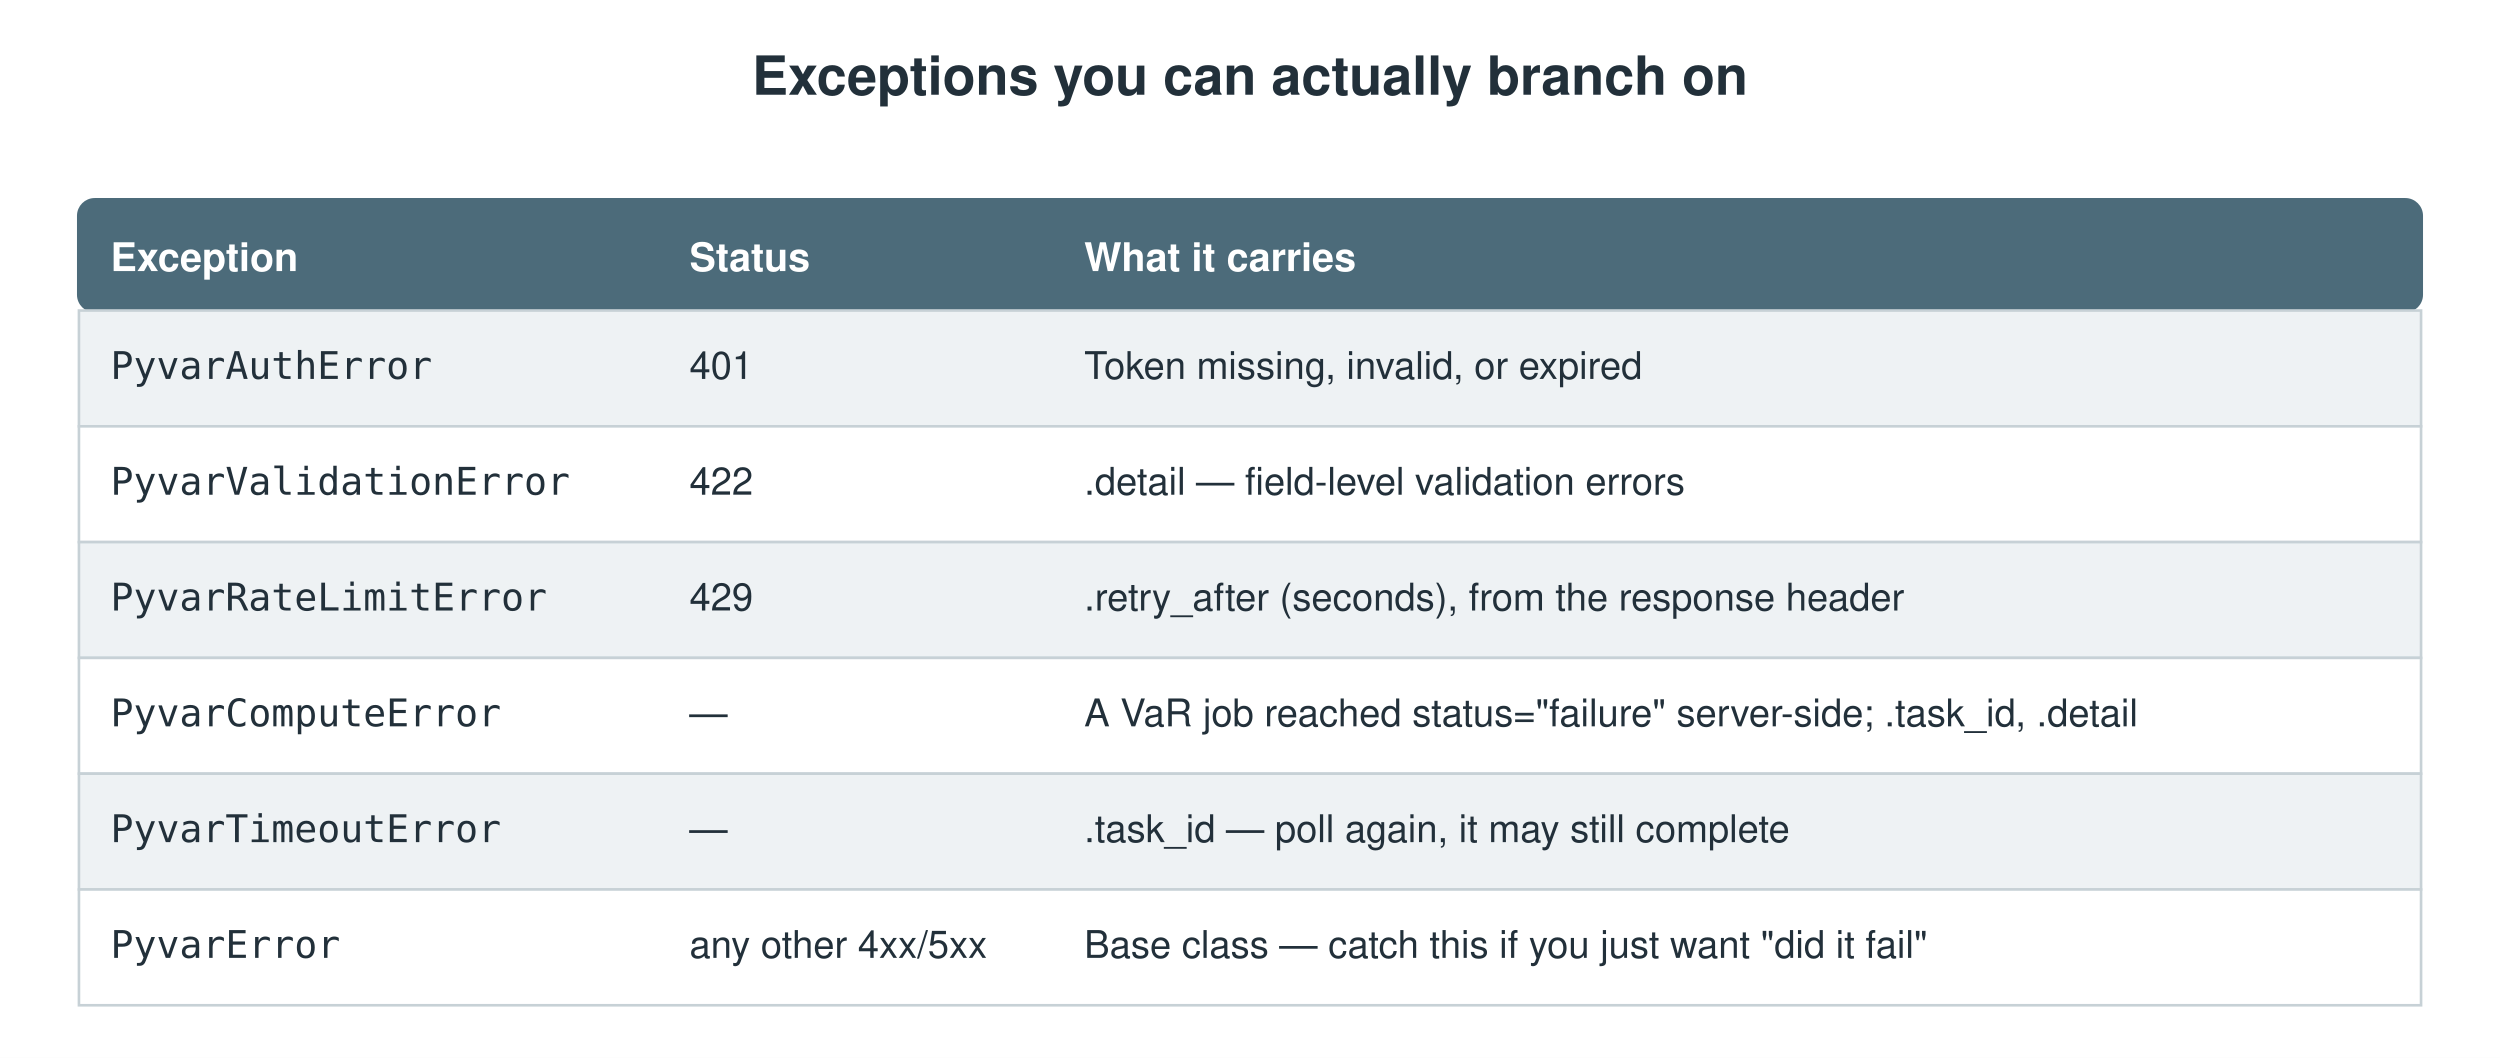
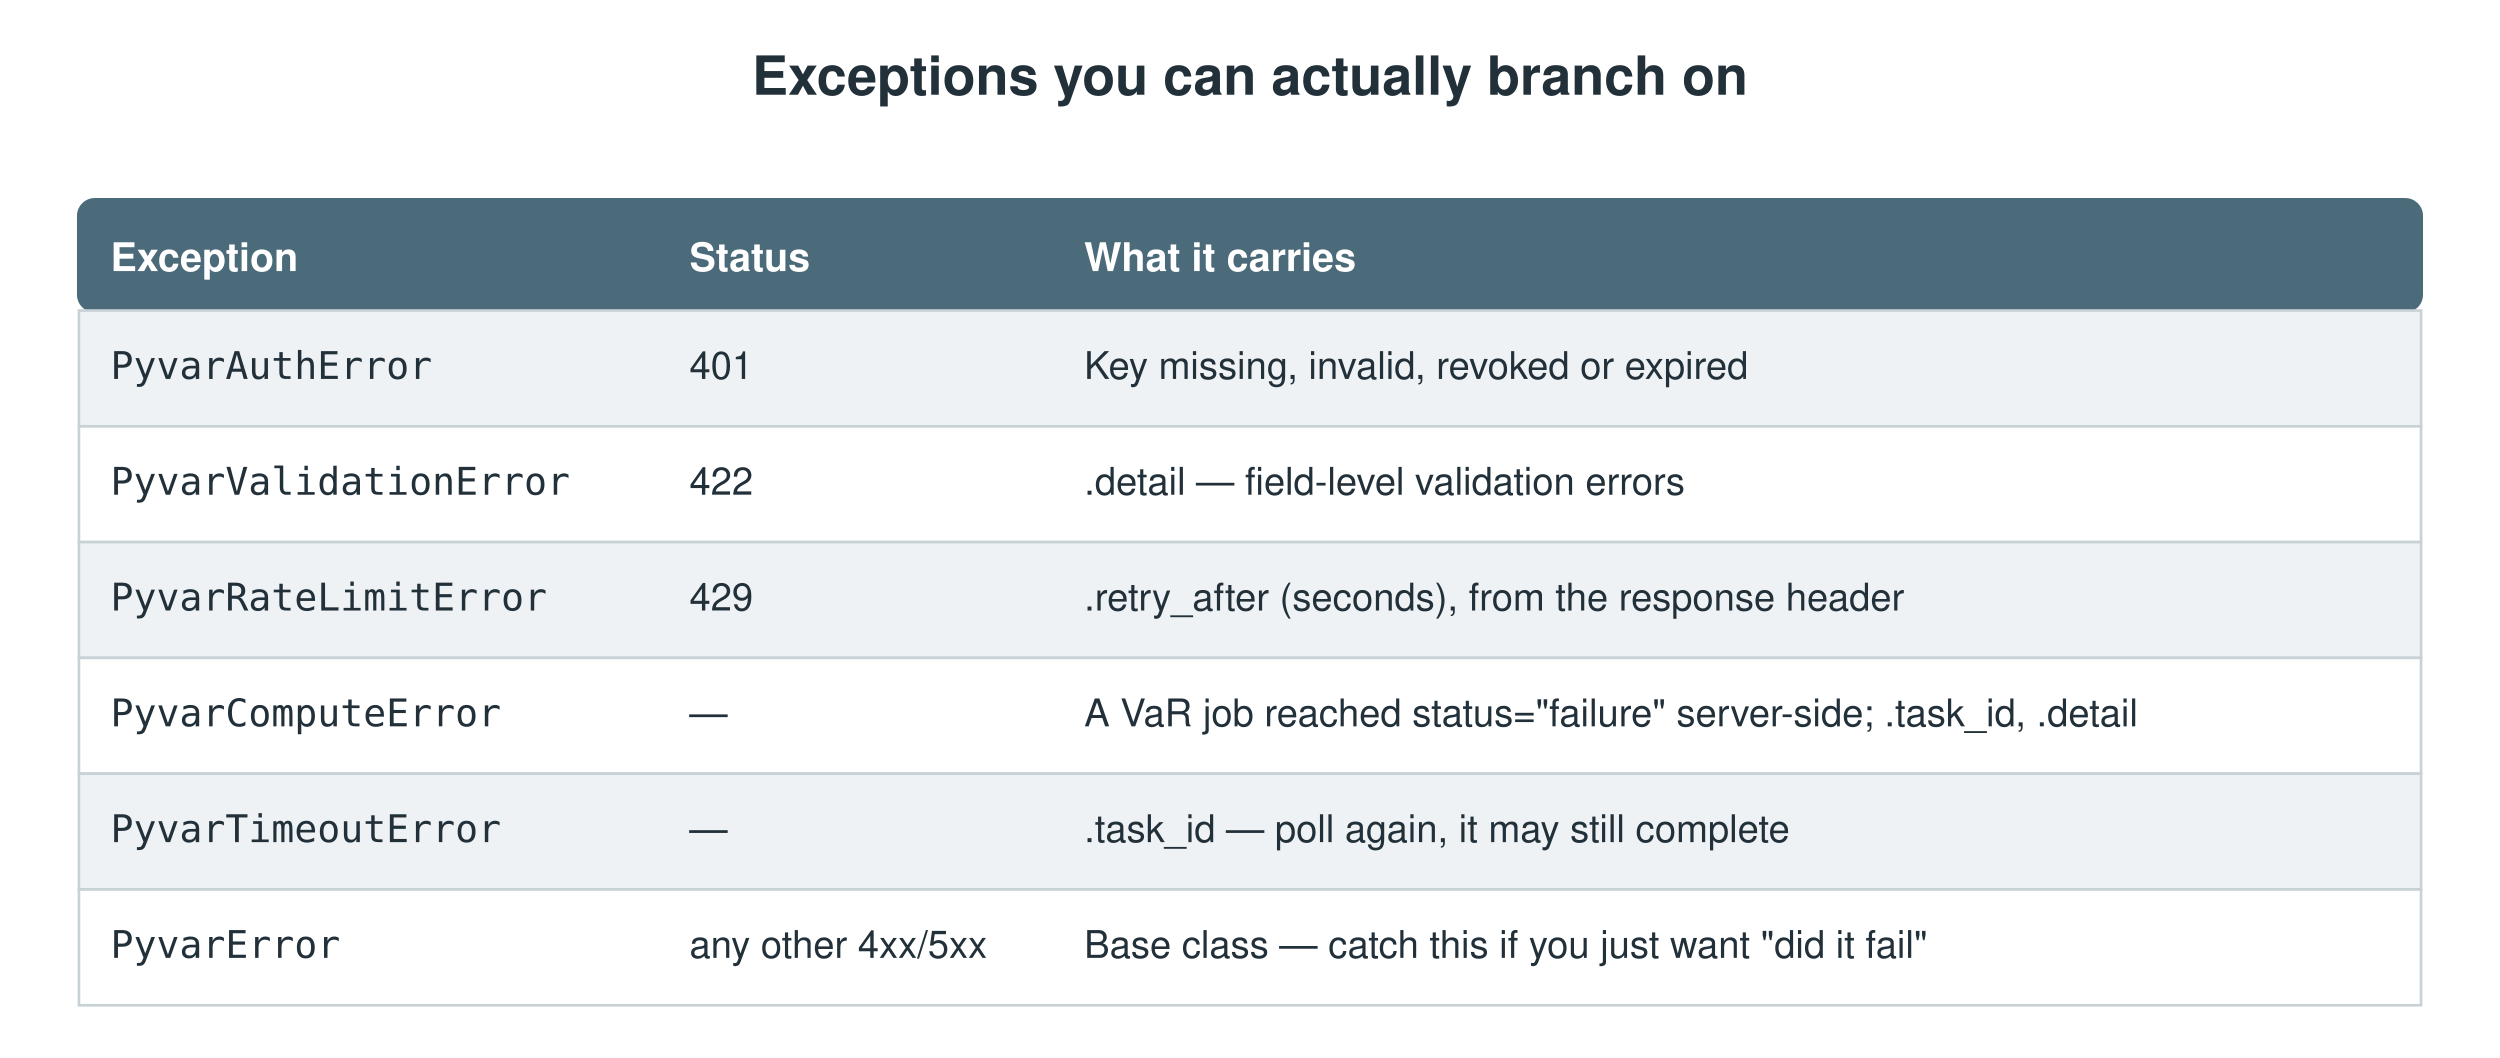
<svg xmlns="http://www.w3.org/2000/svg" width="950" height="402" viewBox="0 0 950 402">
  <rect width="950" height="402" fill="#ffffff" />
  <text x="475.0" y="36" font-family="Helvetica, Arial, sans-serif" font-size="20.5" font-weight="700" fill="#22303a" text-anchor="middle">Exceptions you can actually branch on</text>
  <rect x="30" y="76" width="890" height="42" rx="6" fill="#4c6b7a" stroke="#4c6b7a" stroke-width="1.5" />
  <text x="42" y="103" font-family="Helvetica, Arial, sans-serif" font-size="15" font-weight="700" fill="#ffffff" text-anchor="start">Exception</text>
  <text x="262" y="103" font-family="Helvetica, Arial, sans-serif" font-size="15" font-weight="700" fill="#ffffff" text-anchor="start">Status</text>
  <text x="412" y="103" font-family="Helvetica, Arial, sans-serif" font-size="15" font-weight="700" fill="#ffffff" text-anchor="start">What it carries</text>
  <rect x="30" y="118" width="890" height="44" rx="0" fill="#eef2f4" stroke="#c7d1d6" stroke-width="1" />
  <text x="42" y="144.0" font-family="SFMono-Regular, Menlo, Consolas, monospace" font-size="14.5" font-weight="normal" fill="#22303a" text-anchor="start">PyvarAuthError</text>
  <text x="262" y="144.0" font-family="Helvetica, Arial, sans-serif" font-size="14.5" font-weight="normal" fill="#22303a" text-anchor="start">401</text>
-   <text x="412" y="144.0" font-family="Helvetica, Arial, sans-serif" font-size="14.5" font-weight="normal" fill="#22303a" text-anchor="start">Token missing, invalid, or expired</text>
+   <text x="412" y="144.0" font-family="Helvetica, Arial, sans-serif" font-size="14.5" font-weight="normal" fill="#22303a" text-anchor="start">Key missing, invalid, revoked or expired</text>
  <rect x="30" y="162" width="890" height="44" rx="0" fill="#ffffff" stroke="#c7d1d6" stroke-width="1" />
  <text x="42" y="188.0" font-family="SFMono-Regular, Menlo, Consolas, monospace" font-size="14.5" font-weight="normal" fill="#22303a" text-anchor="start">PyvarValidationError</text>
  <text x="262" y="188.0" font-family="Helvetica, Arial, sans-serif" font-size="14.5" font-weight="normal" fill="#22303a" text-anchor="start">422</text>
  <text x="412" y="188.0" font-family="Helvetica, Arial, sans-serif" font-size="14.5" font-weight="normal" fill="#22303a" text-anchor="start">.detail — field-level validation errors</text>
  <rect x="30" y="206" width="890" height="44" rx="0" fill="#eef2f4" stroke="#c7d1d6" stroke-width="1" />
  <text x="42" y="232.0" font-family="SFMono-Regular, Menlo, Consolas, monospace" font-size="14.5" font-weight="normal" fill="#22303a" text-anchor="start">PyvarRateLimitError</text>
  <text x="262" y="232.0" font-family="Helvetica, Arial, sans-serif" font-size="14.5" font-weight="normal" fill="#22303a" text-anchor="start">429</text>
  <text x="412" y="232.0" font-family="Helvetica, Arial, sans-serif" font-size="14.5" font-weight="normal" fill="#22303a" text-anchor="start">.retry_after (seconds), from the response header</text>
  <rect x="30" y="250" width="890" height="44" rx="0" fill="#ffffff" stroke="#c7d1d6" stroke-width="1" />
  <text x="42" y="276.0" font-family="SFMono-Regular, Menlo, Consolas, monospace" font-size="14.5" font-weight="normal" fill="#22303a" text-anchor="start">PyvarComputeError</text>
  <text x="262" y="276.0" font-family="Helvetica, Arial, sans-serif" font-size="14.5" font-weight="normal" fill="#22303a" text-anchor="start">—</text>
  <text x="412" y="276.0" font-family="Helvetica, Arial, sans-serif" font-size="14.5" font-weight="normal" fill="#22303a" text-anchor="start">A VaR job reached status="failure" server-side; .task_id, .detail</text>
  <rect x="30" y="294" width="890" height="44" rx="0" fill="#eef2f4" stroke="#c7d1d6" stroke-width="1" />
  <text x="42" y="320.0" font-family="SFMono-Regular, Menlo, Consolas, monospace" font-size="14.5" font-weight="normal" fill="#22303a" text-anchor="start">PyvarTimeoutError</text>
  <text x="262" y="320.0" font-family="Helvetica, Arial, sans-serif" font-size="14.5" font-weight="normal" fill="#22303a" text-anchor="start">—</text>
  <text x="412" y="320.0" font-family="Helvetica, Arial, sans-serif" font-size="14.5" font-weight="normal" fill="#22303a" text-anchor="start">.task_id — poll again, it may still complete</text>
  <rect x="30" y="338" width="890" height="44" rx="0" fill="#ffffff" stroke="#c7d1d6" stroke-width="1" />
  <text x="42" y="364.0" font-family="SFMono-Regular, Menlo, Consolas, monospace" font-size="14.5" font-weight="normal" fill="#22303a" text-anchor="start">PyvarError</text>
  <text x="262" y="364.0" font-family="Helvetica, Arial, sans-serif" font-size="14.5" font-weight="normal" fill="#22303a" text-anchor="start">any other 4xx/5xx</text>
  <text x="412" y="364.0" font-family="Helvetica, Arial, sans-serif" font-size="14.5" font-weight="normal" fill="#22303a" text-anchor="start">Base class — catch this if you just want "did it fail"</text>
</svg>
